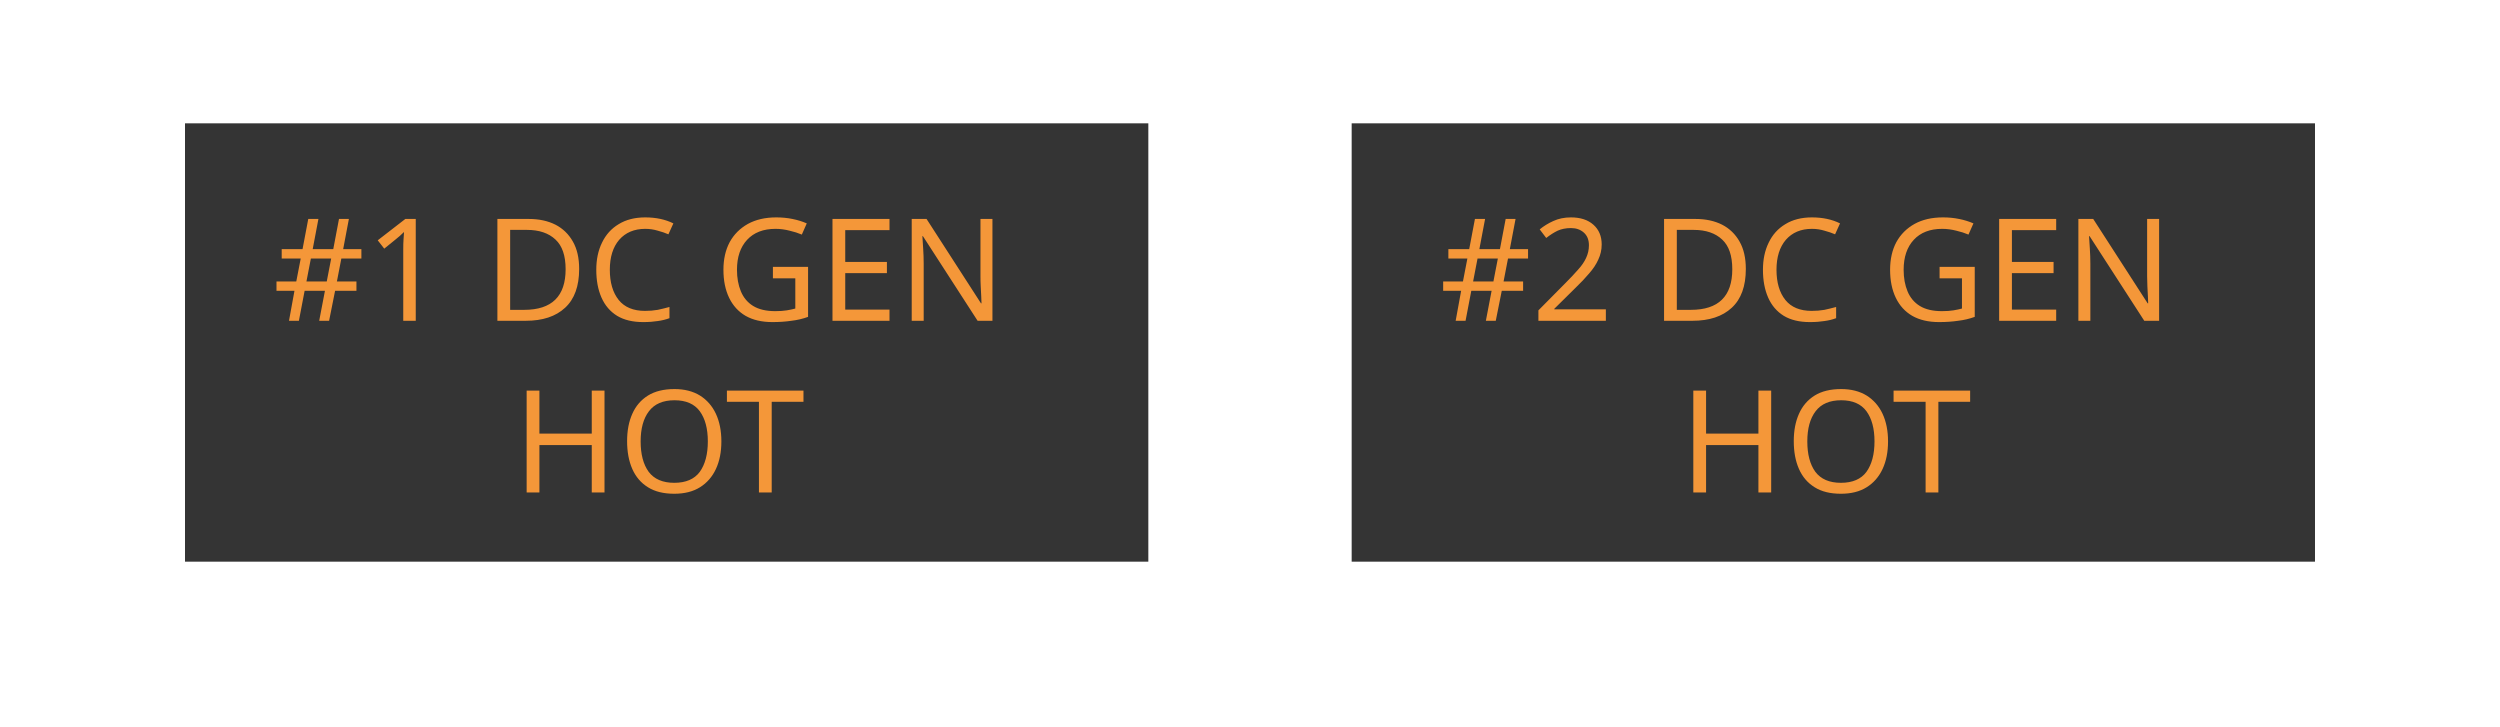
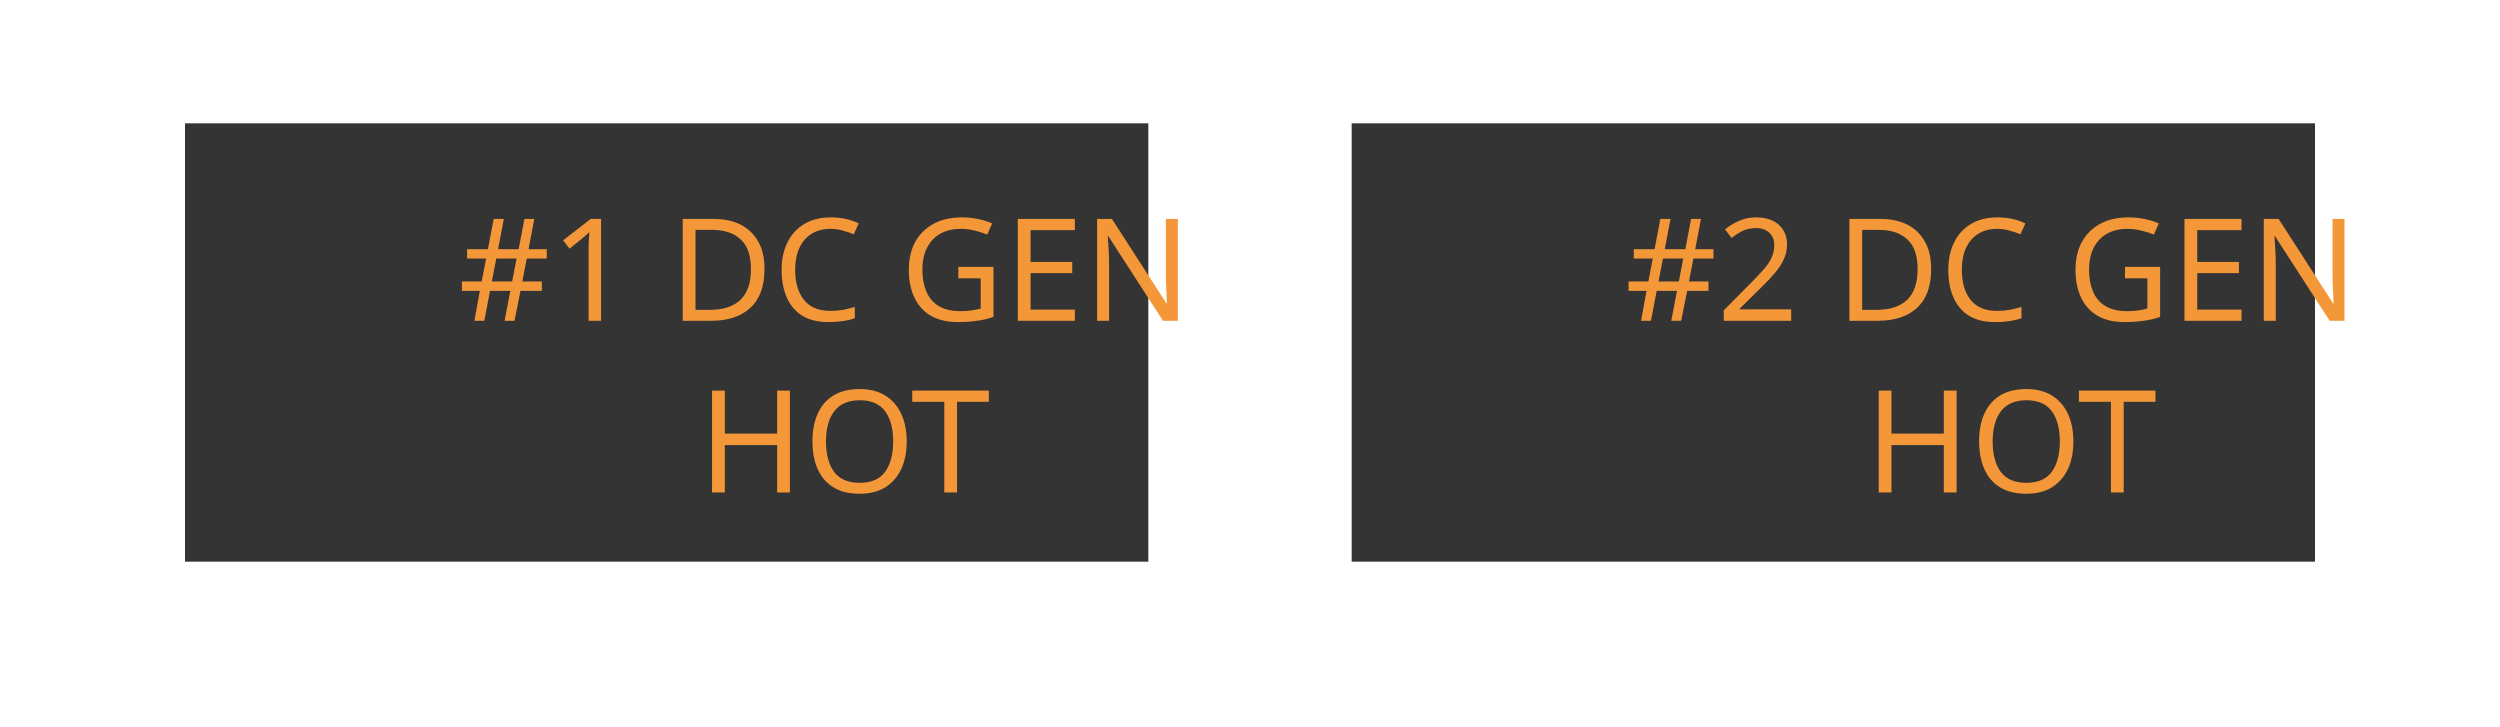
- <svg xmlns="http://www.w3.org/2000/svg" version="1.1" id="Ebene_1" x="0px" y="0px" viewBox="0 0 150 43.6" style="enable-background:new 0 0 150 43.6;" xml:space="preserve">
-   <style type="text/css">
- 	.st0{fill:#343434;}
- 	.st1{fill:#F49739;}
- 	.st2{font-family:'Tahoma-Bold';}
- 	.st3{font-size:8.555px;}
- </style>
-   <rect x="81.1" y="7.4" class="st0" width="57.8" height="26.3" />
-   <text transform="matrix(1 0 0 1 86.3708 19.2468)" class="st1 st2 st3">#2 DC GEN</text>
-   <text transform="matrix(1 0 0 1 100.7708 29.5468)" class="st1 st2 st3">HOT</text>
-   <rect x="11.1" y="7.4" class="st0" width="57.8" height="26.3" />
-   <text transform="matrix(1 0 0 1 16.3708 19.2468)" class="st1 st2 st3">#1 DC GEN</text>
-   <text transform="matrix(1 0 0 1 30.7708 29.5468)" class="st1 st2 st3">HOT</text>
+ <svg xmlns="http://www.w3.org/2000/svg" version="1.1" id="Ebene_1" x="0" y="0" viewBox="0 0 150 43.6" xml:space="preserve">
+   <path fill="#343434" d="M81.1 7.4h57.8v26.3H81.1z" />
+   <text transform="translate(86.37 19.247)" font-size="8.555" font-family="Tahoma-Bold" fill="#f49739">
+     #2 DC GEN
+   </text>
+   <text transform="translate(100.77 29.547)" font-size="8.555" font-family="Tahoma-Bold" fill="#f49739">
+     HOT
+   </text>
+   <path fill="#343434" d="M11.1 7.4h57.8v26.3H11.1z" />
+   <text transform="translate(16.37 19.247)" font-size="8.555" font-family="Tahoma-Bold" fill="#f49739">
+     #1 DC GEN
+   </text>
+   <text transform="translate(30.77 29.547)" font-size="8.555" font-family="Tahoma-Bold" fill="#f49739">
+     HOT
+   </text>
</svg>
